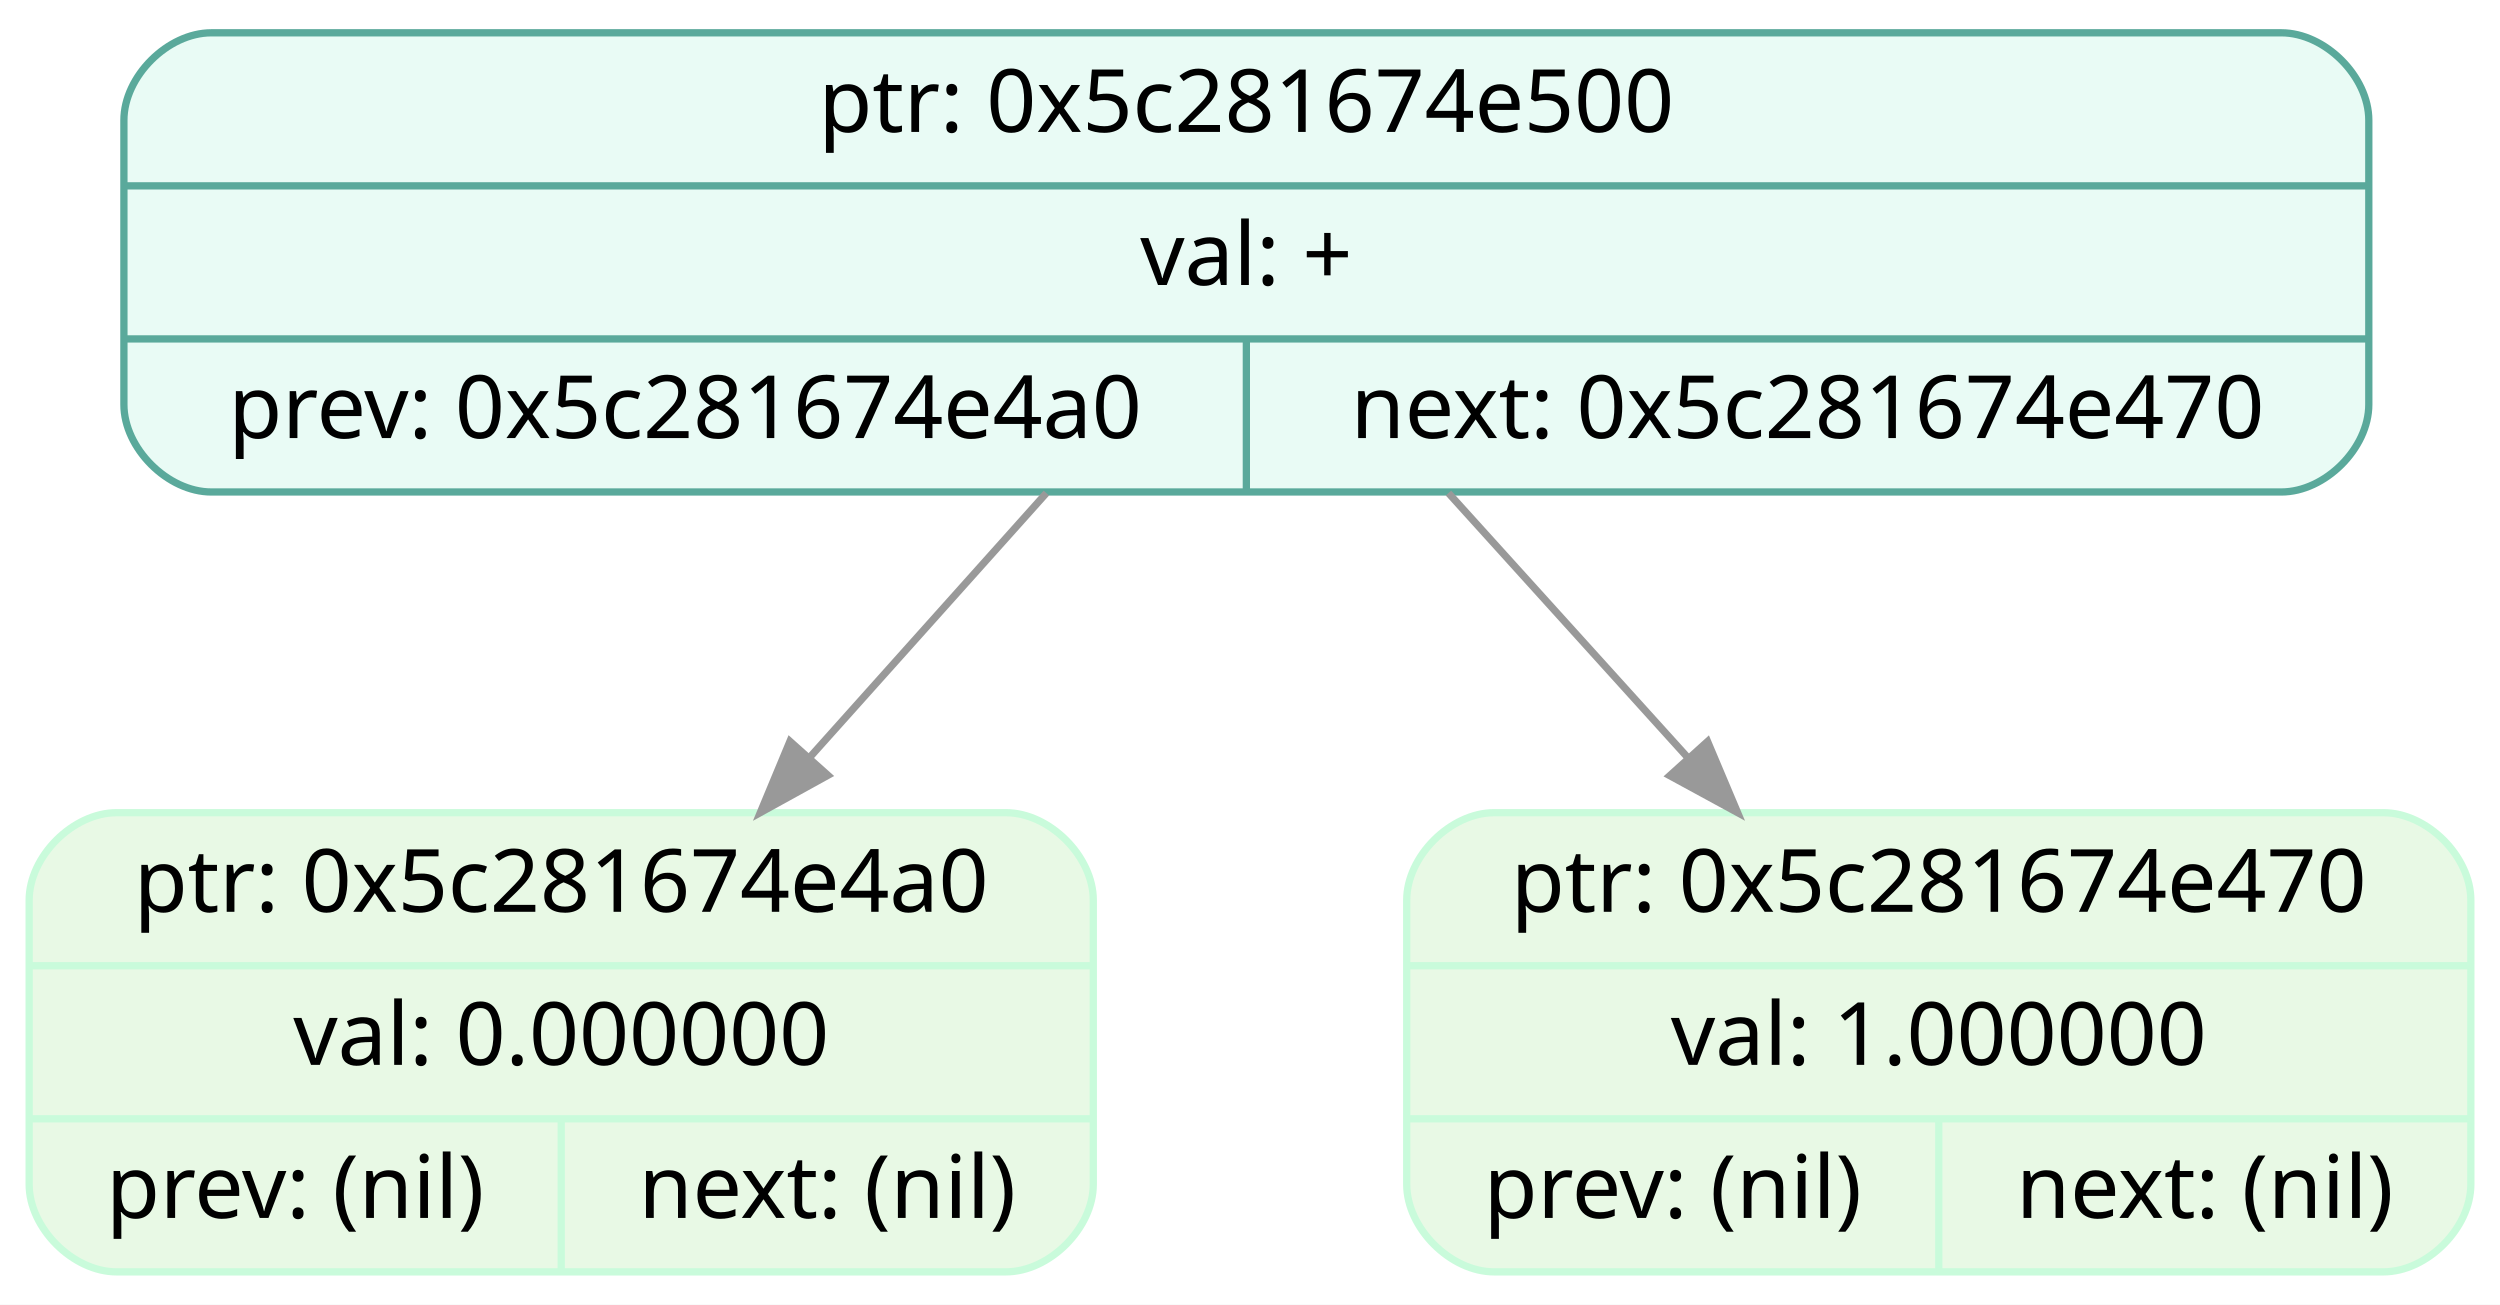
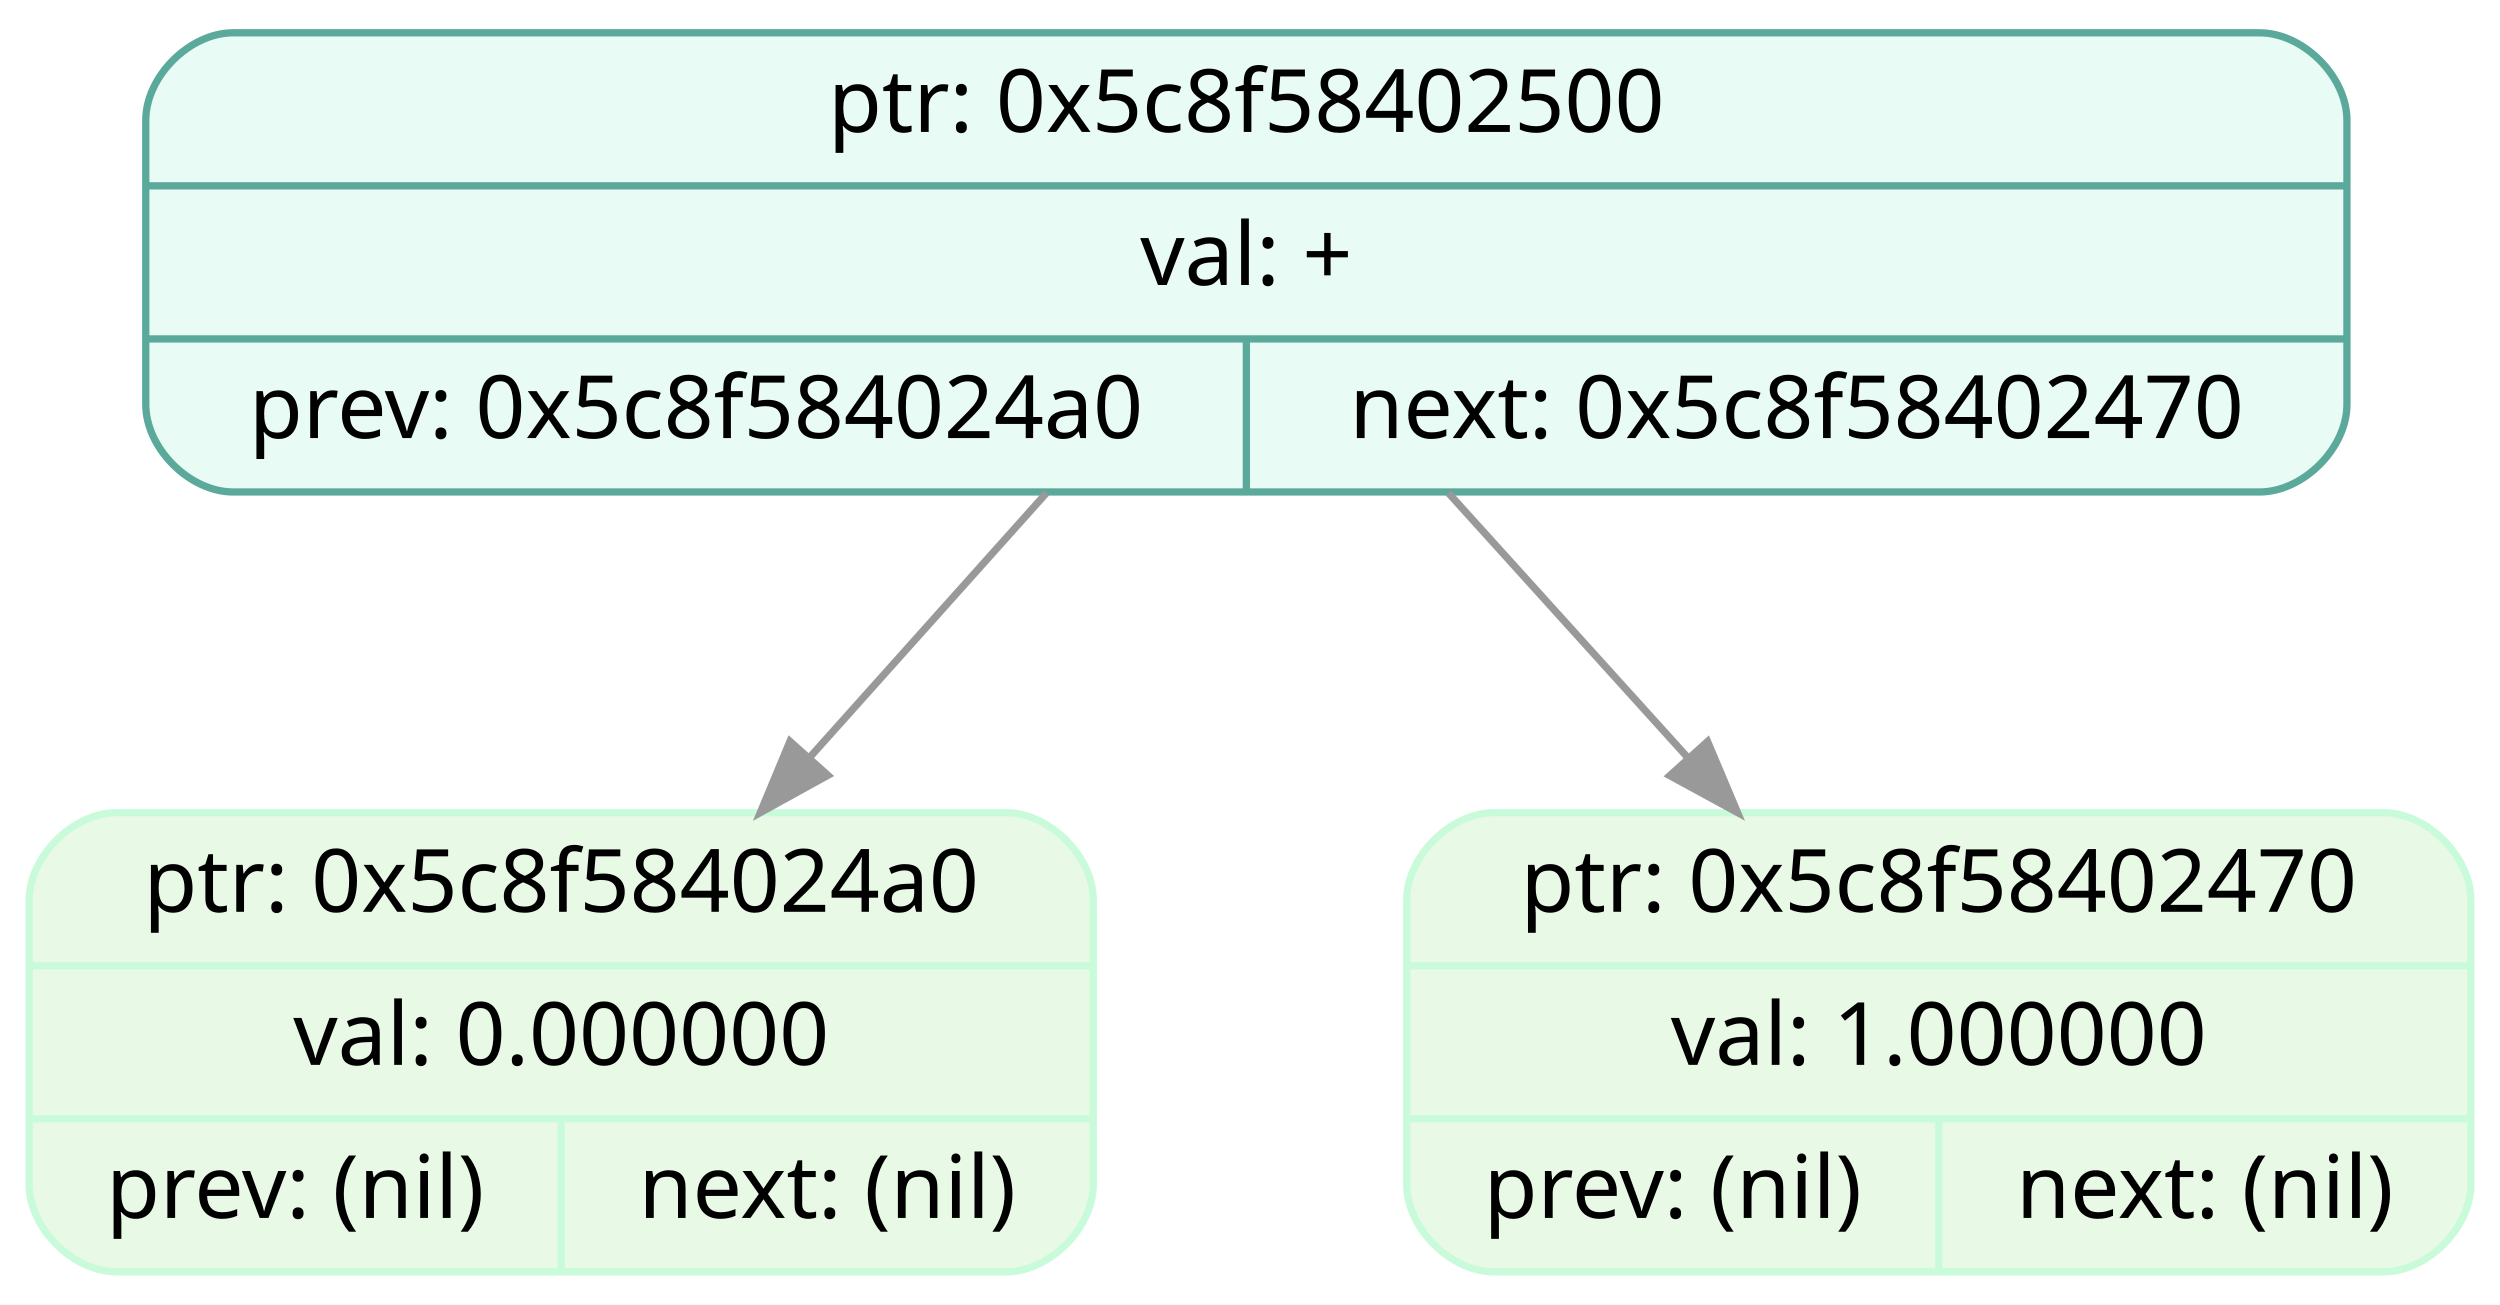
<svg xmlns="http://www.w3.org/2000/svg" width="343pt" height="179pt" viewBox="0.00 0.00 343.00 179.00">
  <g id="graph0" class="graph" transform="scale(1 1) rotate(0) translate(4 175)">
    <polygon fill="white" stroke="transparent" points="-4,4 -4,-175 339,-175 339,4 -4,4" />
    <g id="node1" class="node">
-       <path fill="#e9fbf5" stroke="#5aa99b" d="M25,-107.5C25,-107.5 309,-107.5 309,-107.5 315,-107.5 321,-113.5 321,-119.5 321,-119.5 321,-158.5 321,-158.5 321,-164.5 315,-170.5 309,-170.5 309,-170.5 25,-170.5 25,-170.5 19,-170.5 13,-164.5 13,-158.5 13,-158.5 13,-119.5 13,-119.5 13,-113.5 19,-107.5 25,-107.5" />
-       <text text-anchor="middle" x="167" y="-156.9" font-family="Fira Mono" font-size="12.00">ptr: 0x5c281674e500</text>
-       <polyline fill="none" stroke="#5aa99b" points="13,-149.5 321,-149.5 " />
+       <path fill="#e9fbf5" stroke="#5aa99b" d="M28,-107.5C28,-107.5 306,-107.5 306,-107.5 312,-107.5 318,-113.5 318,-119.5 318,-119.5 318,-158.5 318,-158.5 318,-164.5 312,-170.5 306,-170.5 306,-170.5 28,-170.5 28,-170.5 22,-170.5 16,-164.5 16,-158.5 16,-158.5 16,-119.5 16,-119.5 16,-113.5 22,-107.5 28,-107.5" />
+       <text text-anchor="middle" x="167" y="-156.9" font-family="Fira Mono" font-size="12.00">ptr: 0x5c8f58402500</text>
+       <polyline fill="none" stroke="#5aa99b" points="16,-149.5 318,-149.5 " />
      <text text-anchor="middle" x="167" y="-135.9" font-family="Fira Mono" font-size="12.00">val: +</text>
-       <polyline fill="none" stroke="#5aa99b" points="13,-128.5 321,-128.5 " />
-       <text text-anchor="middle" x="90" y="-114.9" font-family="Fira Mono" font-size="12.00">prev: 0x5c281674e4a0</text>
+       <polyline fill="none" stroke="#5aa99b" points="16,-128.5 318,-128.5 " />
+       <text text-anchor="middle" x="91.5" y="-114.9" font-family="Fira Mono" font-size="12.00">prev: 0x5c8f584024a0</text>
      <polyline fill="none" stroke="#5aa99b" points="167,-107.5 167,-128.5 " />
-       <text text-anchor="middle" x="244" y="-114.9" font-family="Fira Mono" font-size="12.00">next: 0x5c281674e470</text>
+       <text text-anchor="middle" x="242.5" y="-114.9" font-family="Fira Mono" font-size="12.00">next: 0x5c8f58402470</text>
    </g>
    <g id="node2" class="node">
      <path fill="#e8f9e5" stroke="#c9fbdb" d="M12,-0.5C12,-0.5 134,-0.5 134,-0.5 140,-0.5 146,-6.5 146,-12.5 146,-12.5 146,-51.5 146,-51.5 146,-57.5 140,-63.5 134,-63.5 134,-63.5 12,-63.5 12,-63.5 6,-63.5 0,-57.5 0,-51.5 0,-51.5 0,-12.5 0,-12.5 0,-6.5 6,-0.5 12,-0.5" />
-       <text text-anchor="middle" x="73" y="-49.9" font-family="Fira Mono" font-size="12.00">ptr: 0x5c281674e4a0</text>
+       <text text-anchor="middle" x="73" y="-49.9" font-family="Fira Mono" font-size="12.00">ptr: 0x5c8f584024a0</text>
      <polyline fill="none" stroke="#c9fbdb" points="0,-42.5 146,-42.5 " />
      <text text-anchor="middle" x="73" y="-28.9" font-family="Fira Mono" font-size="12.00">val: 0.000000</text>
      <polyline fill="none" stroke="#c9fbdb" points="0,-21.5 146,-21.5 " />
      <text text-anchor="middle" x="36.5" y="-7.9" font-family="Fira Mono" font-size="12.00">prev: (nil)</text>
      <polyline fill="none" stroke="#c9fbdb" points="73,-0.5 73,-21.5 " />
      <text text-anchor="middle" x="109.5" y="-7.9" font-family="Fira Mono" font-size="12.00">next: (nil)</text>
    </g>
    <g id="edge1" class="edge">
      <path fill="none" stroke="#999999" d="M139.56,-107.35C129.42,-96.03 117.81,-83.06 107.15,-71.15" />
      <polygon fill="#999999" stroke="#999999" points="109.59,-68.63 100.31,-63.51 104.38,-73.29 109.59,-68.63" />
    </g>
    <g id="node3" class="node">
      <path fill="#e8f9e5" stroke="#c9fbdb" d="M201,-0.5C201,-0.5 323,-0.5 323,-0.5 329,-0.5 335,-6.5 335,-12.5 335,-12.5 335,-51.5 335,-51.5 335,-57.5 329,-63.5 323,-63.5 323,-63.5 201,-63.5 201,-63.5 195,-63.5 189,-57.5 189,-51.5 189,-51.5 189,-12.5 189,-12.5 189,-6.5 195,-0.5 201,-0.5" />
-       <text text-anchor="middle" x="262" y="-49.9" font-family="Fira Mono" font-size="12.00">ptr: 0x5c281674e470</text>
+       <text text-anchor="middle" x="262" y="-49.9" font-family="Fira Mono" font-size="12.00">ptr: 0x5c8f58402470</text>
      <polyline fill="none" stroke="#c9fbdb" points="189,-42.5 335,-42.5 " />
      <text text-anchor="middle" x="262" y="-28.9" font-family="Fira Mono" font-size="12.00">val: 1.000000</text>
      <polyline fill="none" stroke="#c9fbdb" points="189,-21.5 335,-21.5 " />
      <text text-anchor="middle" x="225.5" y="-7.9" font-family="Fira Mono" font-size="12.00">prev: (nil)</text>
      <polyline fill="none" stroke="#c9fbdb" points="262,-0.5 262,-21.5 " />
      <text text-anchor="middle" x="298.5" y="-7.9" font-family="Fira Mono" font-size="12.00">next: (nil)</text>
    </g>
    <g id="edge2" class="edge">
      <path fill="none" stroke="#999999" d="M194.73,-107.35C204.98,-96.03 216.71,-83.06 227.48,-71.15" />
      <polygon fill="#999999" stroke="#999999" points="230.28,-73.27 234.4,-63.51 225.09,-68.58 230.28,-73.27" />
    </g>
  </g>
</svg>
